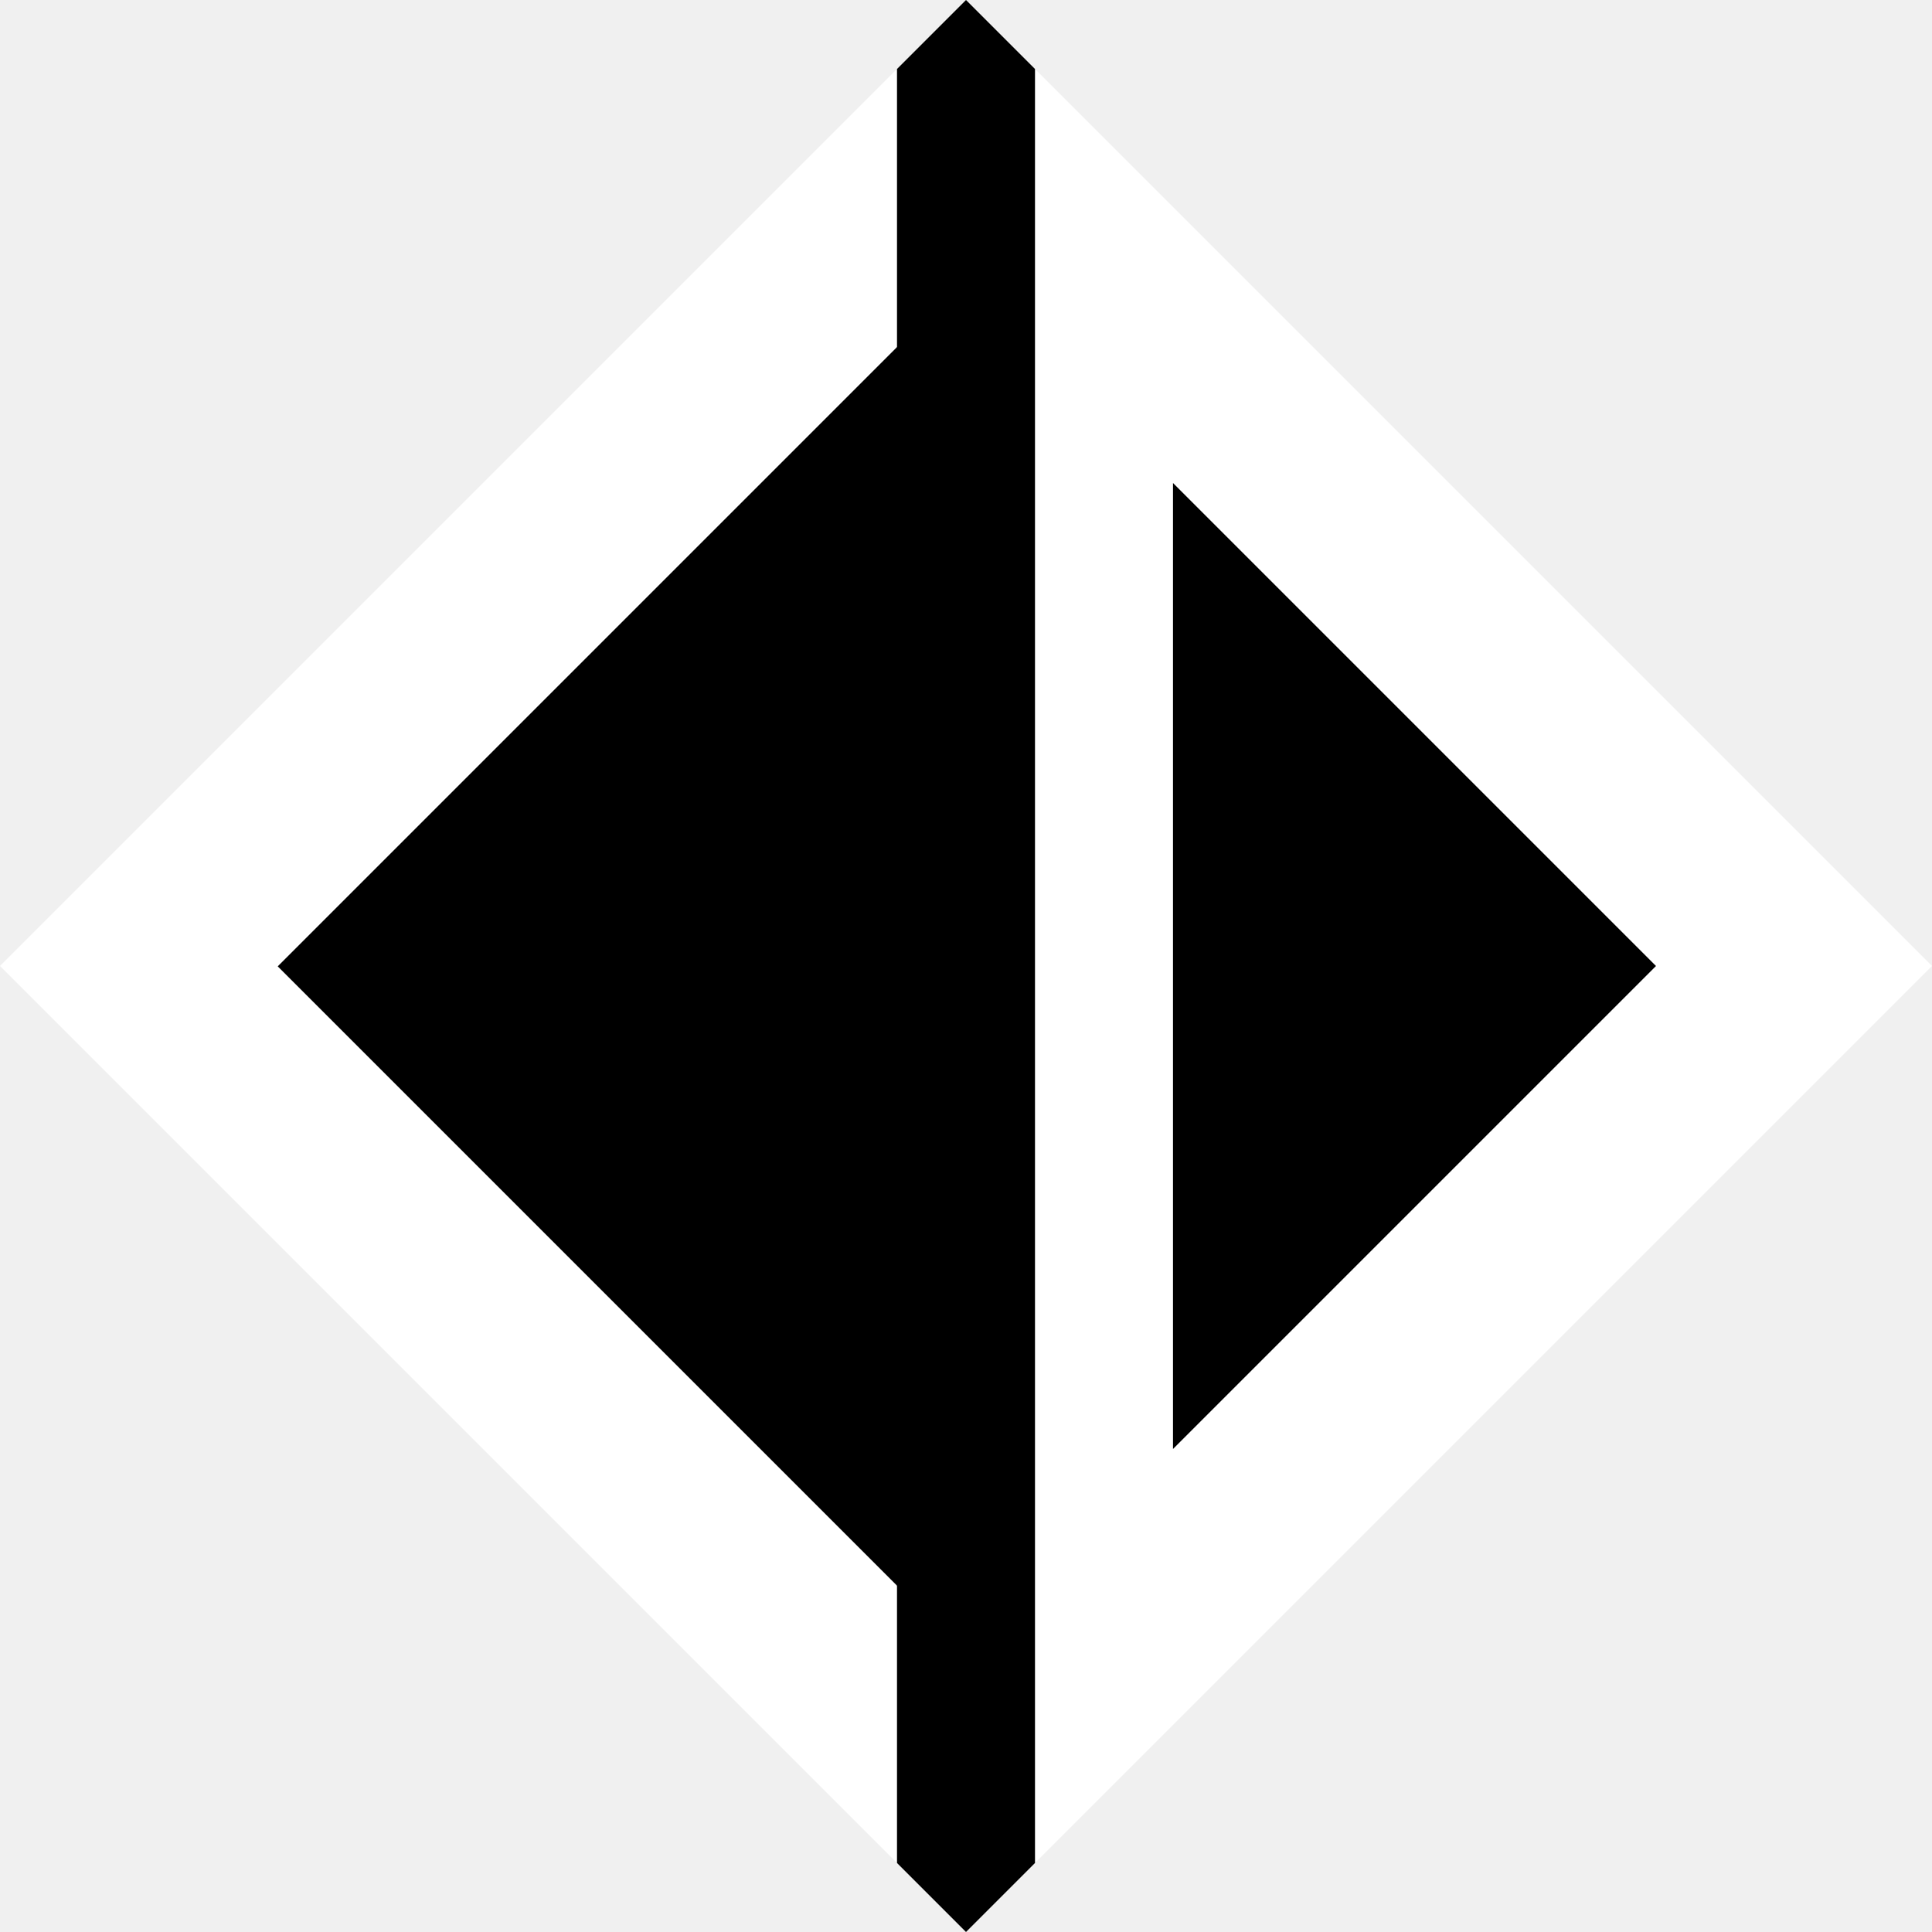
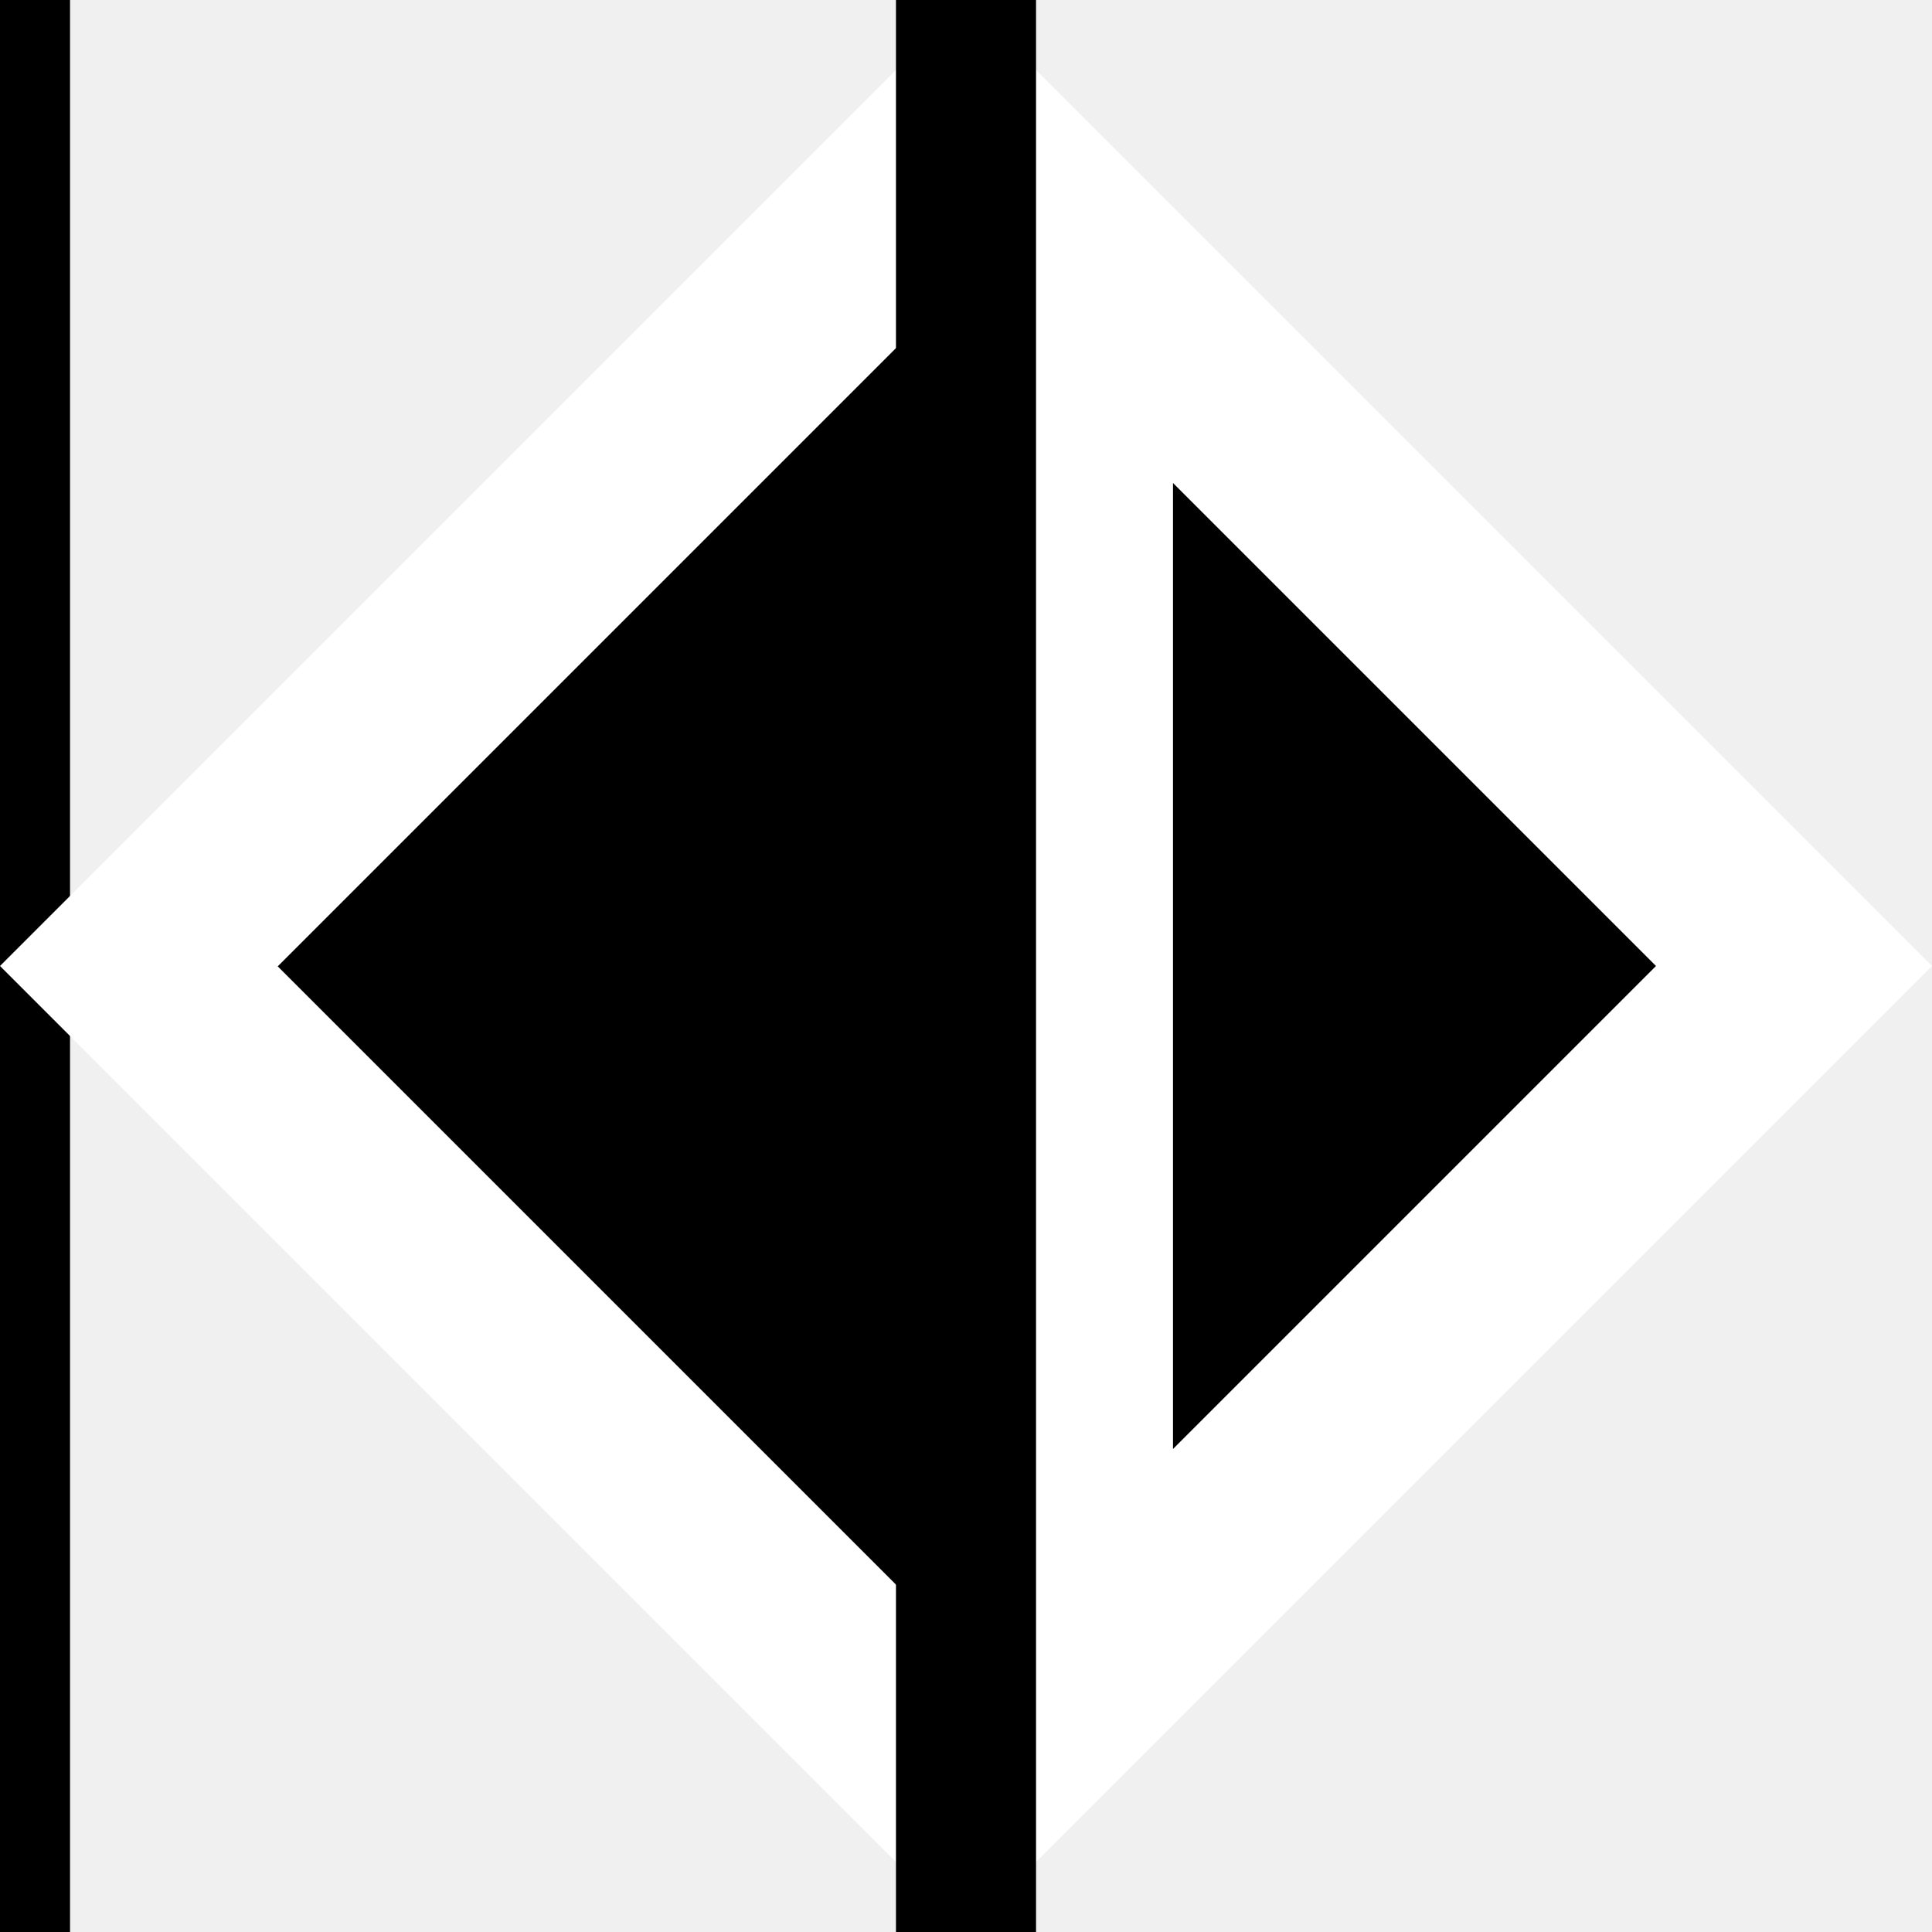
<svg xmlns="http://www.w3.org/2000/svg" width="800px" height="800px" viewBox="0 0 800 800" version="1.1">
  <defs />
  <g id="icon" stroke="none" stroke-width="1" fill="none" fill-rule="evenodd">
    <g id="Icon">
      <g id="D" transform="translate(400, 0)">
        <polygon id="D-Outer" fill="#FFFFFF" transform="translate(200, 400) rotate(180) translate(-200, -400) " points="0 400 400 0 400 800" />
        <polygon id="D-Inner" fill="#000000" points="85.714 200 285.714 400 85.714 600" />
      </g>
+       <polygon id="Split" fill="#000000" points="0 -1 0 801 29 801 29 -1" />
      <g id="C">
        <polygon id="C-Outer" fill="#FFFFFF" points="0 400 400 0 400 800" />
        <polygon id="C-Inner" fill="#000000" points="372.143 143 115 400.143 372.143 657.286" />
      </g>
-       <polygon id="Split" fill="#000000" points="400 0 371.429 28.571 371.429 771.429 400 800 428.571 771.429 428.571 28.571" />
+       <polygon id="Split" fill="#000000" points="371 0 371 800 429 800 429 0" />
    </g>
  </g>
</svg>
